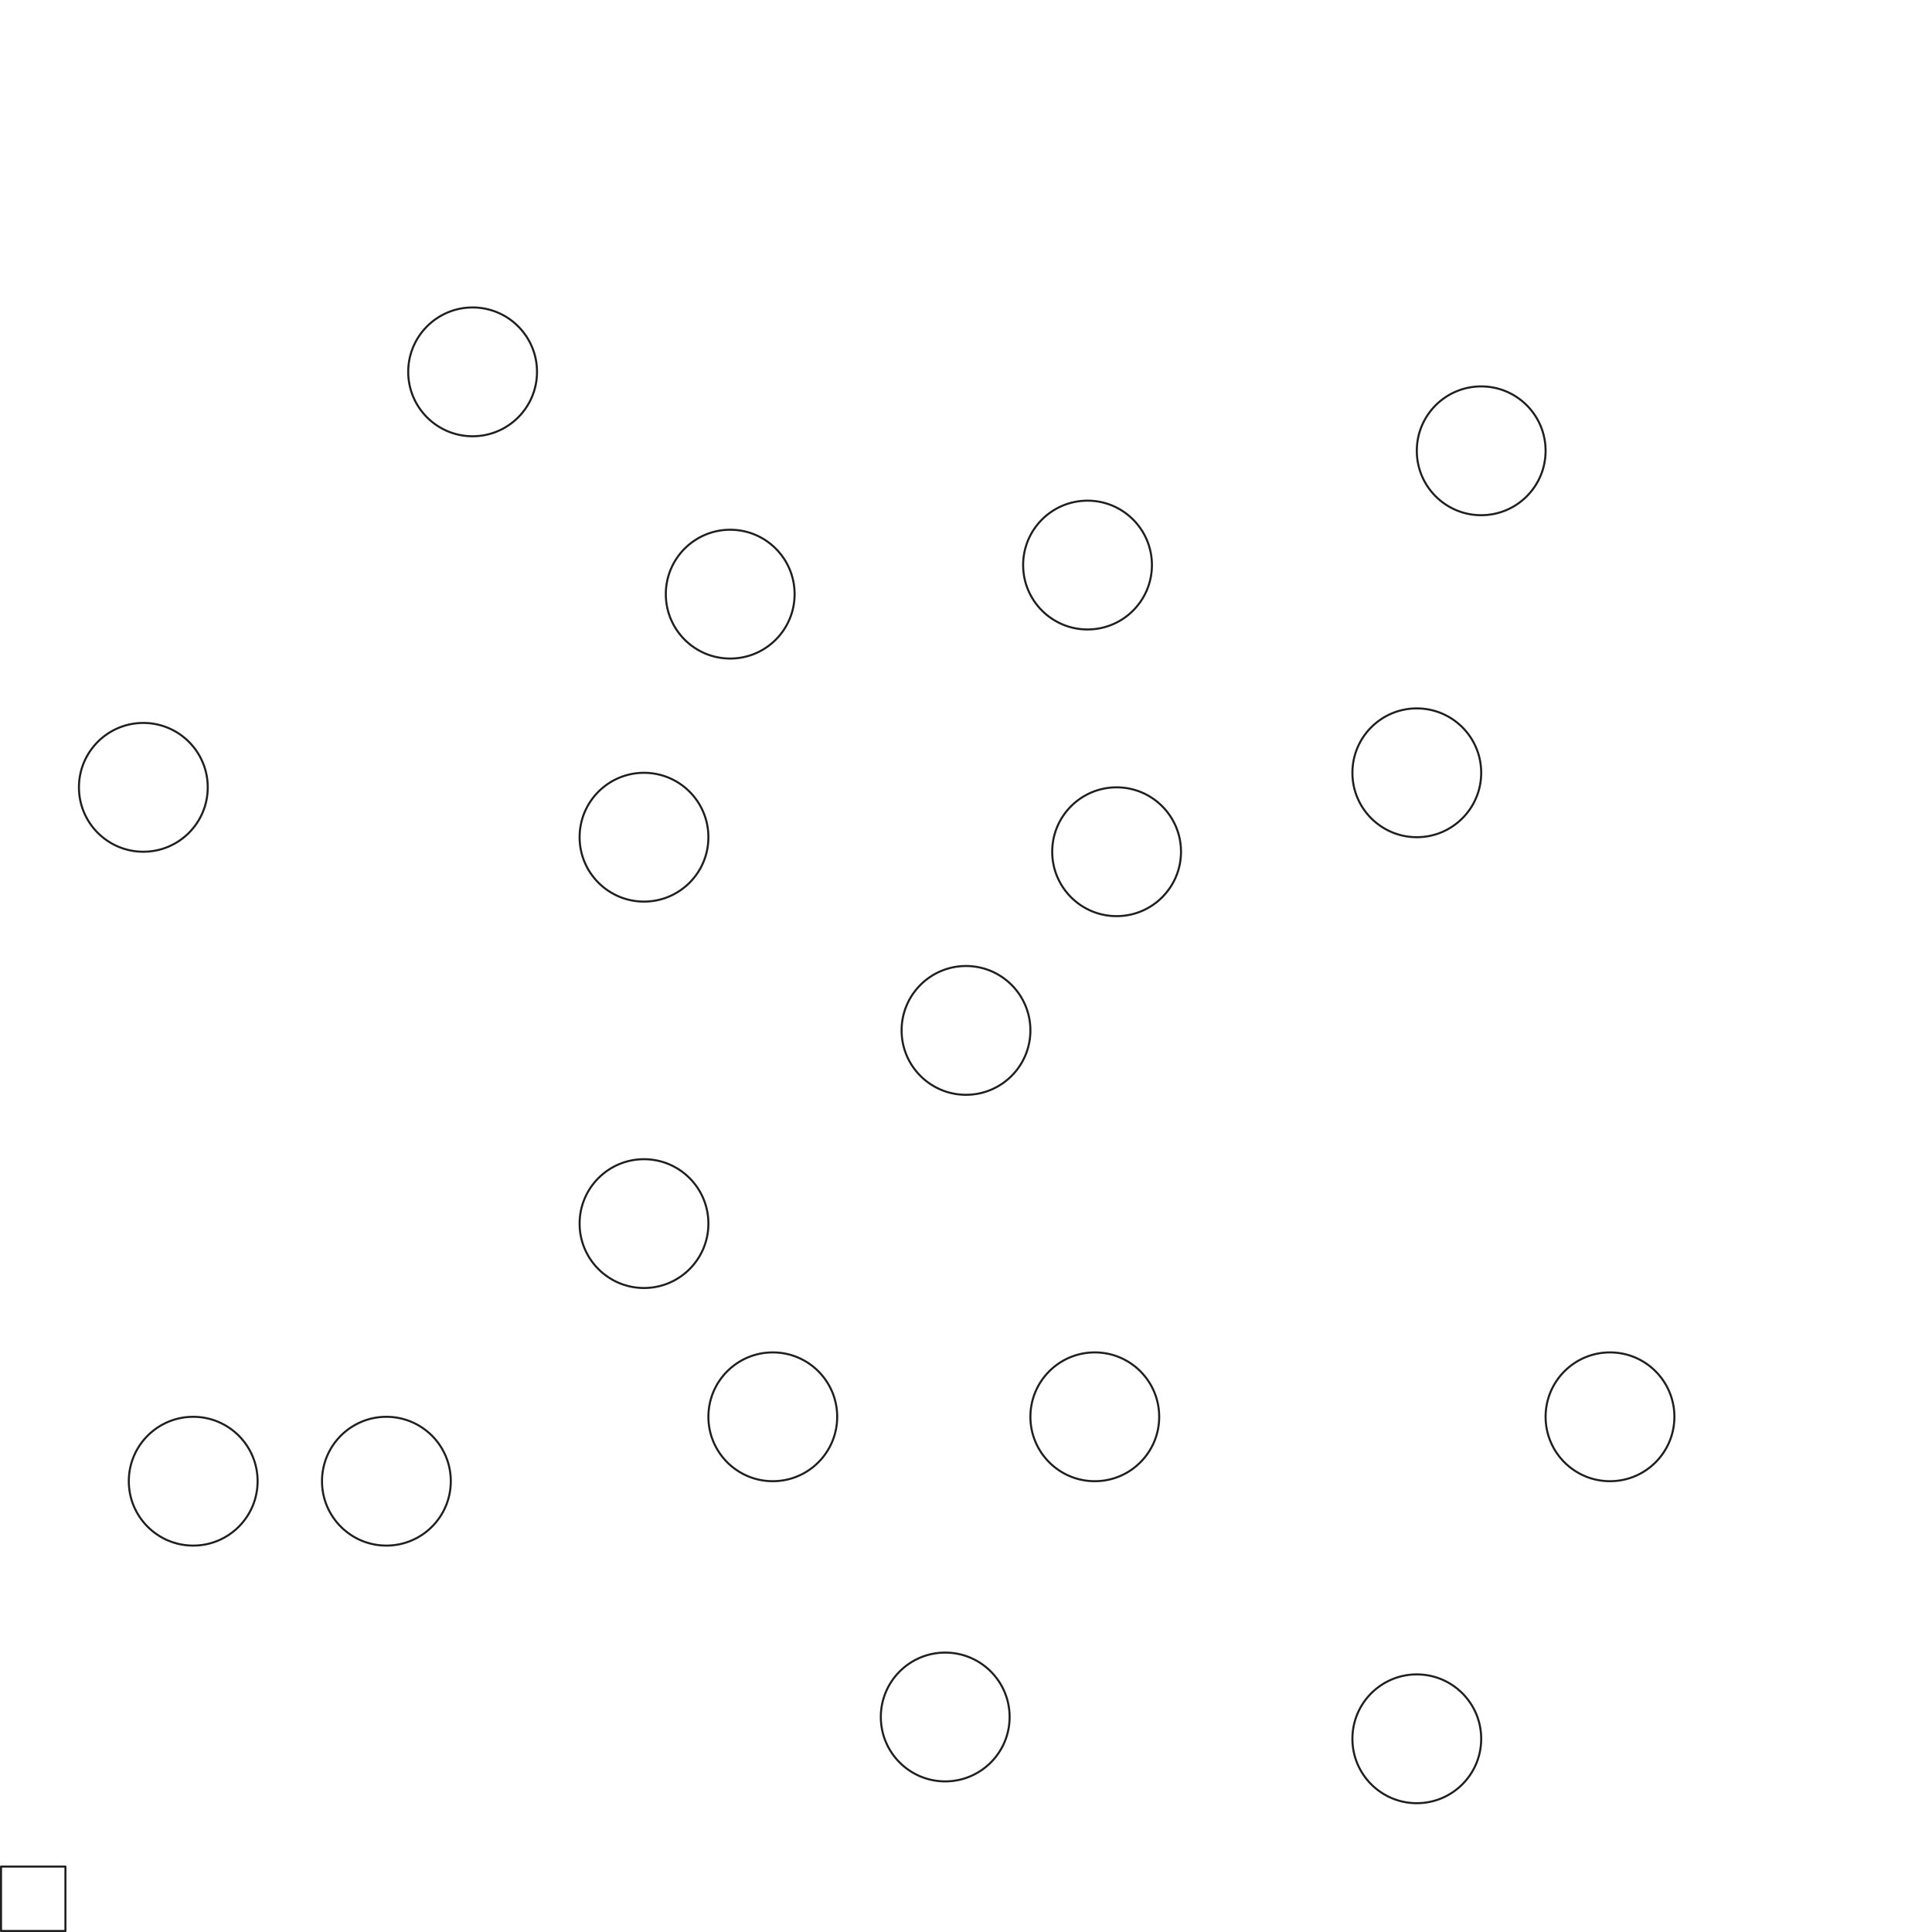
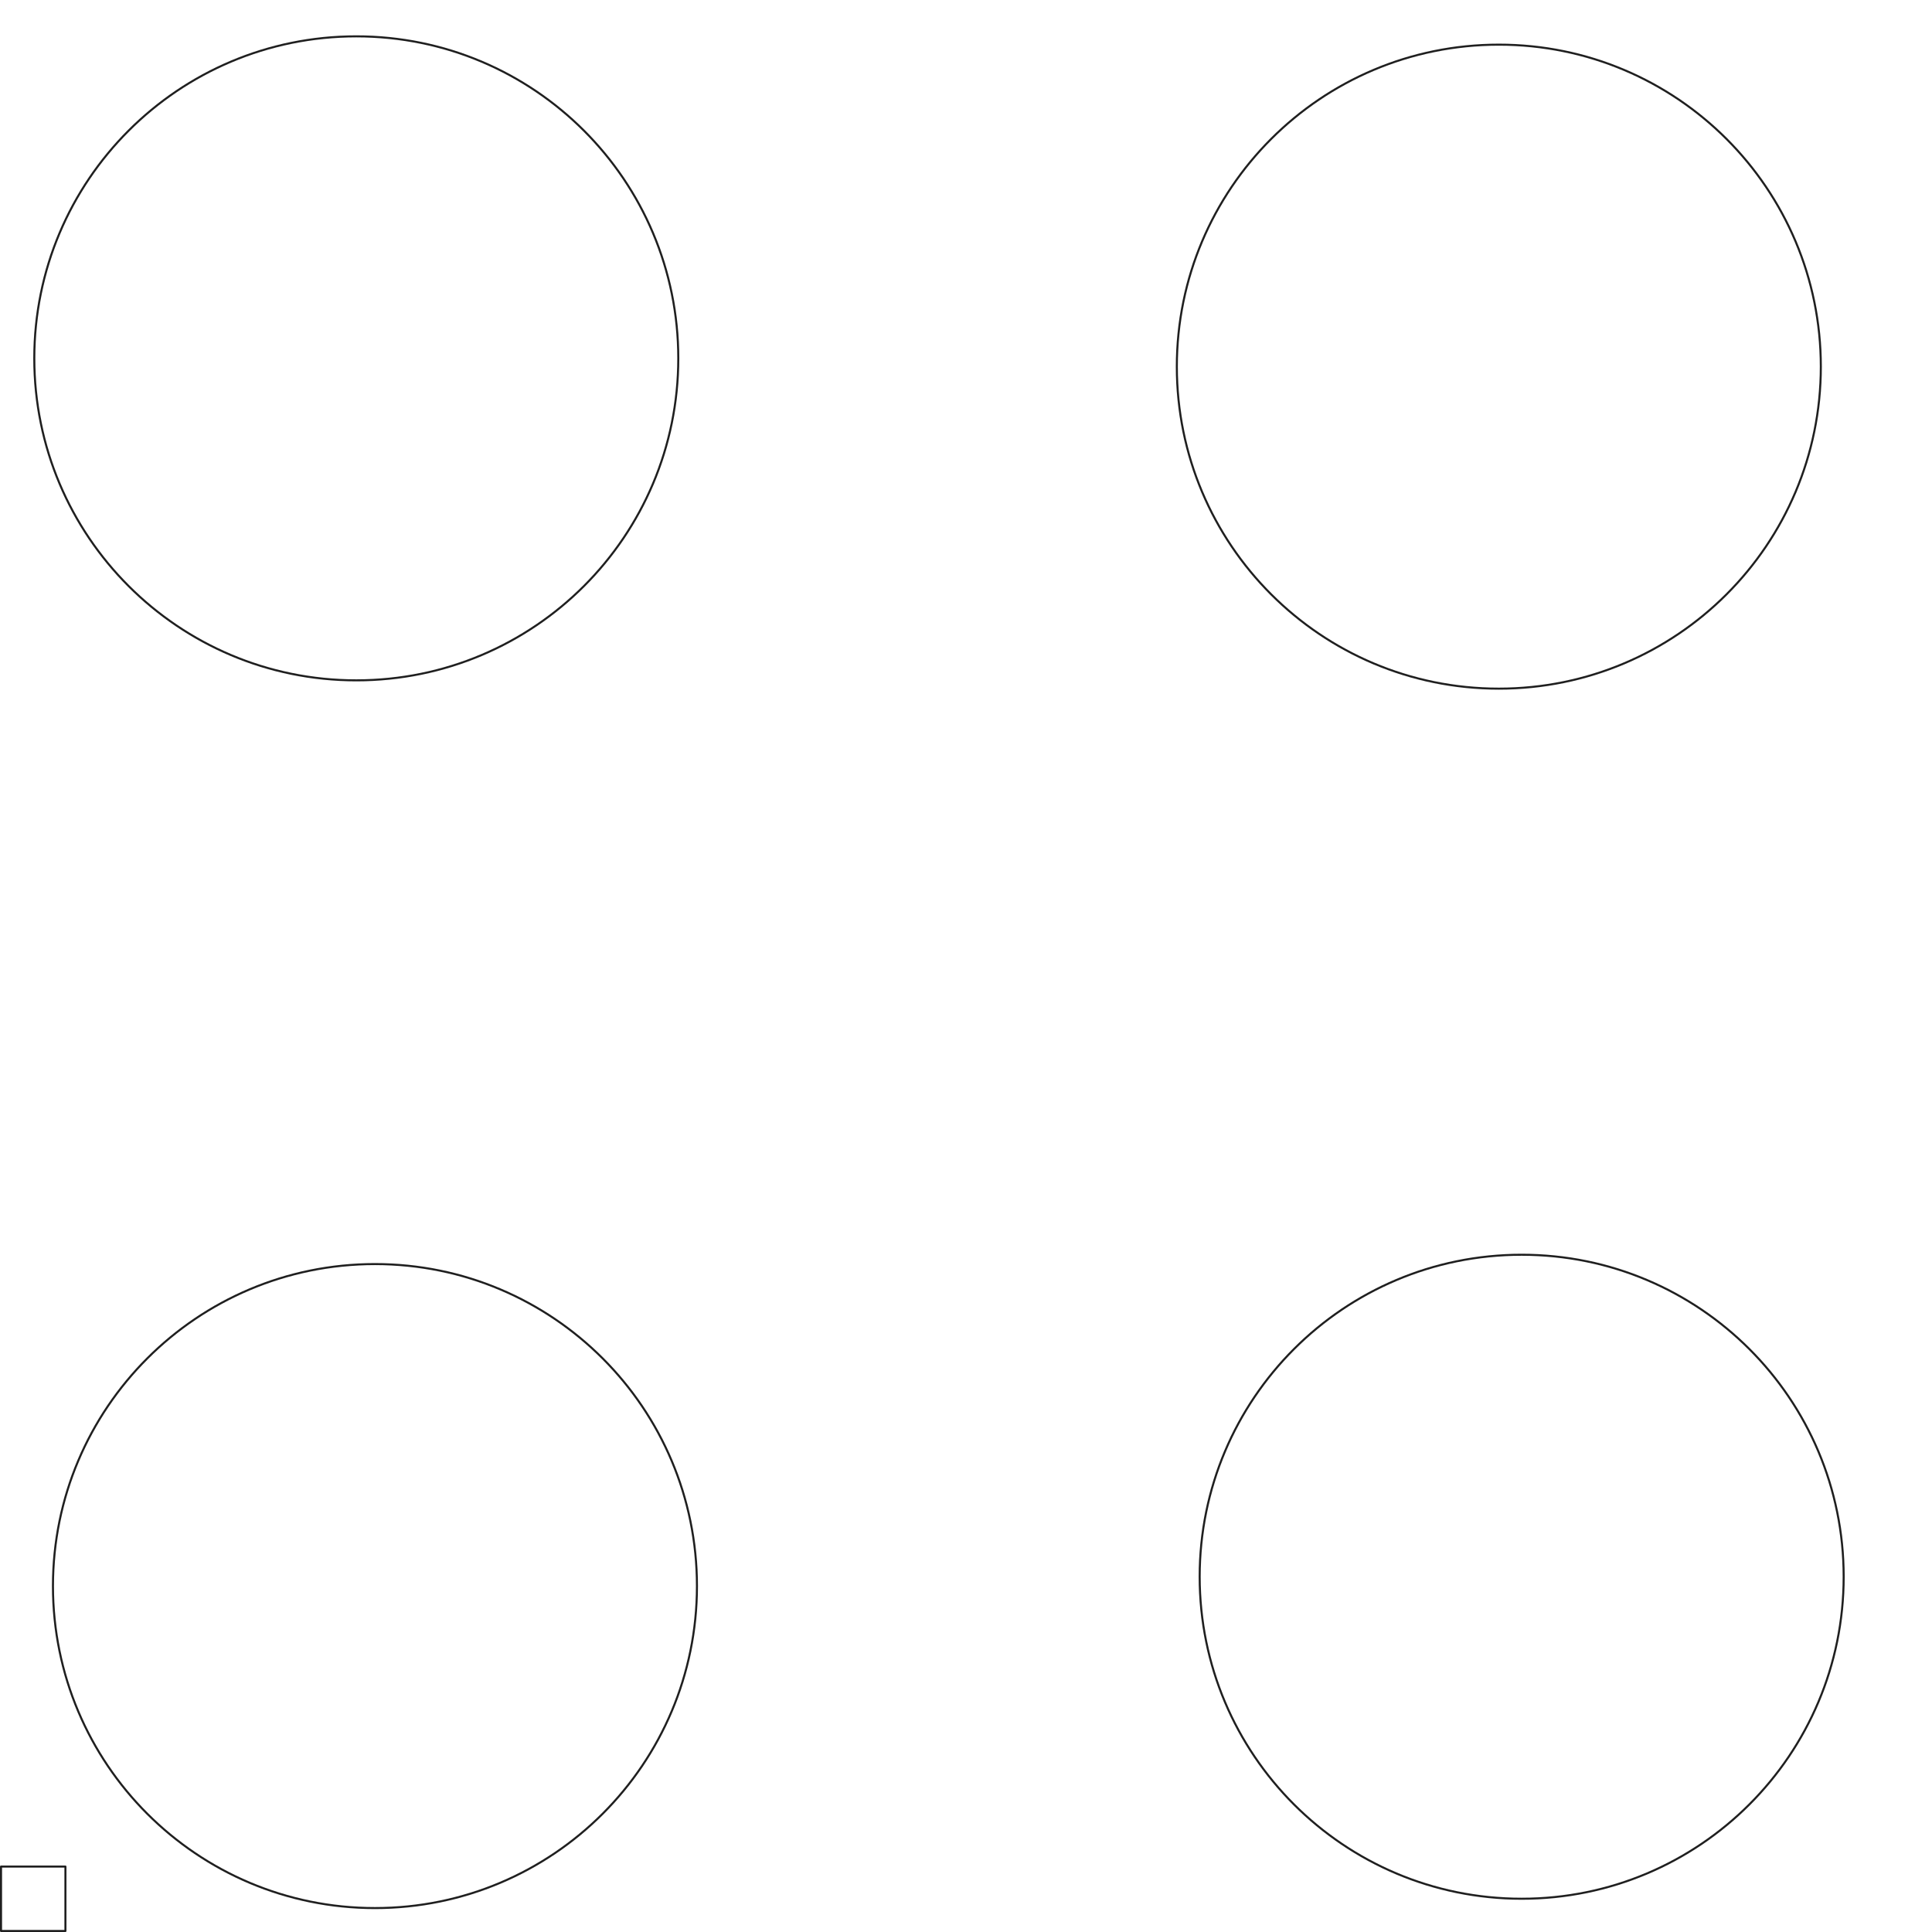
- <svg xmlns="http://www.w3.org/2000/svg" version="1.1" id="svg2" viewBox="0 0 531.496 531.496" height="150mm" width="150mm">
+ <svg xmlns="http://www.w3.org/2000/svg" width="150mm" height="150mm" viewBox="0 0 531.496 531.496" id="svg2" version="1.1">
  <defs id="defs4" />
-   <g style="display:none" transform="translate(0,-520.8661)" id="layer1">
-     <circle r="79.724" cy="724.606" cx="203.74" id="path4141" style="opacity:0.877;fill:none;fill-opacity:1;stroke:#000000;stroke-width:0.563;stroke-linecap:round;stroke-linejoin:round;stroke-miterlimit:4;stroke-dasharray:none;stroke-opacity:1" />
-     <circle r="194.882" cy="822.047" cx="265.748" id="path4143" style="opacity:0.877;fill:none;fill-opacity:1;stroke:#000000;stroke-width:0.563;stroke-linecap:round;stroke-linejoin:round;stroke-miterlimit:4;stroke-dasharray:none;stroke-opacity:1" />
-     <rect y="1034.364" x="0.282" height="17.717" width="17.717" id="rect4561-2" style="display:inline;opacity:0.877;fill:none;fill-opacity:1;stroke:#000000;stroke-width:0.563;stroke-linecap:round;stroke-linejoin:round;stroke-miterlimit:4;stroke-dasharray:none;stroke-opacity:1" />
+   <g id="layer1" transform="translate(0,-520.8661)" style="display:none">
+     <circle style="opacity:0.877;fill:none;fill-opacity:1;stroke:#000000;stroke-width:0.563;stroke-linecap:round;stroke-linejoin:round;stroke-miterlimit:4;stroke-dasharray:none;stroke-opacity:1" id="path4141" cx="203.74" cy="724.606" r="79.724" />
+     <circle style="opacity:0.877;fill:none;fill-opacity:1;stroke:#000000;stroke-width:0.563;stroke-linecap:round;stroke-linejoin:round;stroke-miterlimit:4;stroke-dasharray:none;stroke-opacity:1" id="path4143" cx="265.748" cy="822.047" r="194.882" />
+     <rect style="display:inline;opacity:0.877;fill:none;fill-opacity:1;stroke:#000000;stroke-width:0.563;stroke-linecap:round;stroke-linejoin:round;stroke-miterlimit:4;stroke-dasharray:none;stroke-opacity:1" id="rect4561-2" width="17.717" height="17.717" x="0.282" y="1034.364" />
  </g>
-   <g style="display:none" id="layer2">
-     <circle r="35.433" cy="470.63" cx="63.433" id="path4145" style="opacity:0.877;fill:none;fill-opacity:1;stroke:#000000;stroke-width:0.563;stroke-linecap:round;stroke-linejoin:round;stroke-miterlimit:4;stroke-dasharray:none;stroke-opacity:1" />
-     <circle r="35.433" cy="60.866" cx="61.15" id="path4147" style="opacity:0.877;fill:none;fill-opacity:1;stroke:#000000;stroke-width:0.563;stroke-linecap:round;stroke-linejoin:round;stroke-miterlimit:4;stroke-dasharray:none;stroke-opacity:1" />
-     <circle r="35.433" cy="57.15" cx="441.48" id="path4149" style="opacity:0.877;fill:none;fill-opacity:1;stroke:#000000;stroke-width:0.563;stroke-linecap:round;stroke-linejoin:round;stroke-miterlimit:4;stroke-dasharray:none;stroke-opacity:1" />
-     <circle r="35.433" cy="466.63" cx="461.197" id="path4151" style="opacity:0.877;fill:none;fill-opacity:1;stroke:#000000;stroke-width:0.563;stroke-linecap:round;stroke-linejoin:round;stroke-miterlimit:4;stroke-dasharray:none;stroke-opacity:1" />
-     <rect y="513.498" x="0.282" height="17.717" width="17.717" id="rect4561" style="opacity:0.877;fill:none;fill-opacity:1;stroke:#000000;stroke-width:0.563;stroke-linecap:round;stroke-linejoin:round;stroke-miterlimit:4;stroke-dasharray:none;stroke-opacity:1" />
+   <g id="layer2" style="display:none">
+     <circle style="opacity:0.877;fill:none;fill-opacity:1;stroke:#000000;stroke-width:0.563;stroke-linecap:round;stroke-linejoin:round;stroke-miterlimit:4;stroke-dasharray:none;stroke-opacity:1" id="path4145" cx="63.433" cy="470.63" r="35.433" />
+     <circle style="opacity:0.877;fill:none;fill-opacity:1;stroke:#000000;stroke-width:0.563;stroke-linecap:round;stroke-linejoin:round;stroke-miterlimit:4;stroke-dasharray:none;stroke-opacity:1" id="path4147" cx="61.15" cy="60.866" r="35.433" />
+     <circle style="opacity:0.877;fill:none;fill-opacity:1;stroke:#000000;stroke-width:0.563;stroke-linecap:round;stroke-linejoin:round;stroke-miterlimit:4;stroke-dasharray:none;stroke-opacity:1" id="path4149" cx="441.48" cy="57.15" r="35.433" />
+     <circle style="opacity:0.877;fill:none;fill-opacity:1;stroke:#000000;stroke-width:0.563;stroke-linecap:round;stroke-linejoin:round;stroke-miterlimit:4;stroke-dasharray:none;stroke-opacity:1" id="path4151" cx="461.197" cy="466.63" r="35.433" />
+     <rect style="opacity:0.877;fill:none;fill-opacity:1;stroke:#000000;stroke-width:0.563;stroke-linecap:round;stroke-linejoin:round;stroke-miterlimit:4;stroke-dasharray:none;stroke-opacity:1" id="rect4561" width="17.717" height="17.717" x="0.282" y="513.498" />
  </g>
-   <g style="display:none" id="layer3">
-     <circle r="70.866" cy="354.331" cx="194.882" id="path4154" style="opacity:0.877;fill:none;fill-opacity:1;stroke:#000000;stroke-width:0.563;stroke-linecap:round;stroke-linejoin:round;stroke-miterlimit:4;stroke-dasharray:none;stroke-opacity:1" />
-     <circle r="70.866" cy="244.031" cx="283.465" id="path4156" style="opacity:0.877;fill:none;fill-opacity:1;stroke:#000000;stroke-width:0.563;stroke-linecap:round;stroke-linejoin:round;stroke-miterlimit:4;stroke-dasharray:none;stroke-opacity:1" />
-     <circle r="70.866" cy="376.047" cx="334.331" id="path4158" style="opacity:0.877;fill:none;fill-opacity:1;stroke:#000000;stroke-width:0.563;stroke-linecap:round;stroke-linejoin:round;stroke-miterlimit:4;stroke-dasharray:none;stroke-opacity:1" />
-     <rect y="513.498" x="0.282" height="17.717" width="17.717" id="rect4561-1" style="display:inline;opacity:0.877;fill:none;fill-opacity:1;stroke:#000000;stroke-width:0.563;stroke-linecap:round;stroke-linejoin:round;stroke-miterlimit:4;stroke-dasharray:none;stroke-opacity:1" />
+   <g id="layer3" style="display:none">
+     <circle style="opacity:0.877;fill:none;fill-opacity:1;stroke:#000000;stroke-width:0.563;stroke-linecap:round;stroke-linejoin:round;stroke-miterlimit:4;stroke-dasharray:none;stroke-opacity:1" id="path4154" cx="194.882" cy="354.331" r="70.866" />
+     <circle style="opacity:0.877;fill:none;fill-opacity:1;stroke:#000000;stroke-width:0.563;stroke-linecap:round;stroke-linejoin:round;stroke-miterlimit:4;stroke-dasharray:none;stroke-opacity:1" id="path4156" cx="283.465" cy="244.031" r="70.866" />
+     <circle style="opacity:0.877;fill:none;fill-opacity:1;stroke:#000000;stroke-width:0.563;stroke-linecap:round;stroke-linejoin:round;stroke-miterlimit:4;stroke-dasharray:none;stroke-opacity:1" id="path4158" cx="334.331" cy="376.047" r="70.866" />
+     <rect style="display:inline;opacity:0.877;fill:none;fill-opacity:1;stroke:#000000;stroke-width:0.563;stroke-linecap:round;stroke-linejoin:round;stroke-miterlimit:4;stroke-dasharray:none;stroke-opacity:1" id="rect4561-1" width="17.717" height="17.717" x="0.282" y="513.498" />
  </g>
-   <g style="display:none" id="layer4">
-     <circle r="17.717" cy="53.15" cx="212.598" id="path4164" style="opacity:0.877;fill:none;fill-opacity:1;stroke:#000000;stroke-width:0.563;stroke-linecap:round;stroke-linejoin:round;stroke-miterlimit:4;stroke-dasharray:none;stroke-opacity:1" />
-     <circle r="17.717" cy="153.732" cx="53.15" id="path4166" style="opacity:0.877;fill:none;fill-opacity:1;stroke:#000000;stroke-width:0.563;stroke-linecap:round;stroke-linejoin:round;stroke-miterlimit:4;stroke-dasharray:none;stroke-opacity:1" />
-     <circle r="17.717" cy="299.465" cx="53.717" id="path4168" style="opacity:0.877;fill:none;fill-opacity:1;stroke:#000000;stroke-width:0.563;stroke-linecap:round;stroke-linejoin:round;stroke-miterlimit:4;stroke-dasharray:none;stroke-opacity:1" />
-     <circle r="17.717" cy="53.15" cx="318.898" id="path4170" style="opacity:0.877;fill:none;fill-opacity:1;stroke:#000000;stroke-width:0.563;stroke-linecap:round;stroke-linejoin:round;stroke-miterlimit:4;stroke-dasharray:none;stroke-opacity:1" />
-     <circle r="17.717" cy="153.449" cx="458.63" id="path4172" style="opacity:0.877;fill:none;fill-opacity:1;stroke:#000000;stroke-width:0.563;stroke-linecap:round;stroke-linejoin:round;stroke-miterlimit:4;stroke-dasharray:none;stroke-opacity:1" />
-     <circle r="17.717" cy="301.181" cx="478.346" id="path4174" style="opacity:0.877;fill:none;fill-opacity:1;stroke:#000000;stroke-width:0.563;stroke-linecap:round;stroke-linejoin:round;stroke-miterlimit:4;stroke-dasharray:none;stroke-opacity:1" />
-     <circle r="17.717" cy="460.63" cx="460.63" id="path4176" style="opacity:0.877;fill:none;fill-opacity:1;stroke:#000000;stroke-width:0.563;stroke-linecap:round;stroke-linejoin:round;stroke-miterlimit:4;stroke-dasharray:none;stroke-opacity:1" />
-     <circle r="17.717" cy="464.63" cx="67.15" id="path4178" style="opacity:0.877;fill:none;fill-opacity:1;stroke:#000000;stroke-width:0.563;stroke-linecap:round;stroke-linejoin:round;stroke-miterlimit:4;stroke-dasharray:none;stroke-opacity:1" />
-     <rect y="513.498" x="0.282" height="17.717" width="17.717" id="rect4561-7" style="display:inline;opacity:0.877;fill:none;fill-opacity:1;stroke:#000000;stroke-width:0.563;stroke-linecap:round;stroke-linejoin:round;stroke-miterlimit:4;stroke-dasharray:none;stroke-opacity:1" />
+   <g id="layer4" style="display:none">
+     <circle style="opacity:0.877;fill:none;fill-opacity:1;stroke:#000000;stroke-width:0.563;stroke-linecap:round;stroke-linejoin:round;stroke-miterlimit:4;stroke-dasharray:none;stroke-opacity:1" id="path4164" cx="212.598" cy="53.15" r="17.717" />
+     <circle style="opacity:0.877;fill:none;fill-opacity:1;stroke:#000000;stroke-width:0.563;stroke-linecap:round;stroke-linejoin:round;stroke-miterlimit:4;stroke-dasharray:none;stroke-opacity:1" id="path4166" cx="53.15" cy="153.732" r="17.717" />
+     <circle style="opacity:0.877;fill:none;fill-opacity:1;stroke:#000000;stroke-width:0.563;stroke-linecap:round;stroke-linejoin:round;stroke-miterlimit:4;stroke-dasharray:none;stroke-opacity:1" id="path4168" cx="53.717" cy="299.465" r="17.717" />
+     <circle style="opacity:0.877;fill:none;fill-opacity:1;stroke:#000000;stroke-width:0.563;stroke-linecap:round;stroke-linejoin:round;stroke-miterlimit:4;stroke-dasharray:none;stroke-opacity:1" id="path4170" cx="318.898" cy="53.15" r="17.717" />
+     <circle style="opacity:0.877;fill:none;fill-opacity:1;stroke:#000000;stroke-width:0.563;stroke-linecap:round;stroke-linejoin:round;stroke-miterlimit:4;stroke-dasharray:none;stroke-opacity:1" id="path4172" cx="458.63" cy="153.449" r="17.717" />
+     <circle style="opacity:0.877;fill:none;fill-opacity:1;stroke:#000000;stroke-width:0.563;stroke-linecap:round;stroke-linejoin:round;stroke-miterlimit:4;stroke-dasharray:none;stroke-opacity:1" id="path4174" cx="478.346" cy="301.181" r="17.717" />
+     <circle style="opacity:0.877;fill:none;fill-opacity:1;stroke:#000000;stroke-width:0.563;stroke-linecap:round;stroke-linejoin:round;stroke-miterlimit:4;stroke-dasharray:none;stroke-opacity:1" id="path4176" cx="460.63" cy="460.63" r="17.717" />
+     <circle style="opacity:0.877;fill:none;fill-opacity:1;stroke:#000000;stroke-width:0.563;stroke-linecap:round;stroke-linejoin:round;stroke-miterlimit:4;stroke-dasharray:none;stroke-opacity:1" id="path4178" cx="67.15" cy="464.63" r="17.717" />
+     <rect style="display:inline;opacity:0.877;fill:none;fill-opacity:1;stroke:#000000;stroke-width:0.563;stroke-linecap:round;stroke-linejoin:round;stroke-miterlimit:4;stroke-dasharray:none;stroke-opacity:1" id="rect4561-7" width="17.717" height="17.717" x="0.282" y="513.498" />
  </g>
-   <g style="display:none" id="layer5">
-     <circle r="88.583" cy="98.583" cx="98.016" id="path4181" style="opacity:0.877;fill:none;fill-opacity:1;stroke:#000000;stroke-width:0.563;stroke-linecap:round;stroke-linejoin:round;stroke-miterlimit:4;stroke-dasharray:none;stroke-opacity:1" />
-     <circle r="88.583" cy="100.866" cx="412.331" id="path4183" style="opacity:0.877;fill:none;fill-opacity:1;stroke:#000000;stroke-width:0.563;stroke-linecap:round;stroke-linejoin:round;stroke-miterlimit:4;stroke-dasharray:none;stroke-opacity:1" />
-     <circle r="88.583" cy="436.331" cx="103.15" id="path4185" style="opacity:0.877;fill:none;fill-opacity:1;stroke:#000000;stroke-width:0.563;stroke-linecap:round;stroke-linejoin:round;stroke-miterlimit:4;stroke-dasharray:none;stroke-opacity:1" />
-     <circle r="88.583" cy="433.764" cx="418.614" id="path4187" style="opacity:0.877;fill:none;fill-opacity:1;stroke:#000000;stroke-width:0.563;stroke-linecap:round;stroke-linejoin:round;stroke-miterlimit:4;stroke-dasharray:none;stroke-opacity:1" />
-     <rect y="513.498" x="0.282" height="17.717" width="17.717" id="rect4561-5" style="display:inline;opacity:0.877;fill:none;fill-opacity:1;stroke:#000000;stroke-width:0.563;stroke-linecap:round;stroke-linejoin:round;stroke-miterlimit:4;stroke-dasharray:none;stroke-opacity:1" />
+   <g id="layer5" style="display:inline">
+     <circle style="opacity:0.877;fill:none;fill-opacity:1;stroke:#000000;stroke-width:0.563;stroke-linecap:round;stroke-linejoin:round;stroke-miterlimit:4;stroke-dasharray:none;stroke-opacity:1" id="path4181" cx="98.016" cy="98.583" r="88.583" />
+     <circle style="opacity:0.877;fill:none;fill-opacity:1;stroke:#000000;stroke-width:0.563;stroke-linecap:round;stroke-linejoin:round;stroke-miterlimit:4;stroke-dasharray:none;stroke-opacity:1" id="path4183" cx="412.331" cy="100.866" r="88.583" />
+     <circle style="opacity:0.877;fill:none;fill-opacity:1;stroke:#000000;stroke-width:0.563;stroke-linecap:round;stroke-linejoin:round;stroke-miterlimit:4;stroke-dasharray:none;stroke-opacity:1" id="path4185" cx="103.15" cy="436.331" r="88.583" />
+     <circle style="opacity:0.877;fill:none;fill-opacity:1;stroke:#000000;stroke-width:0.563;stroke-linecap:round;stroke-linejoin:round;stroke-miterlimit:4;stroke-dasharray:none;stroke-opacity:1" id="path4187" cx="418.614" cy="433.764" r="88.583" />
+     <rect style="display:inline;opacity:0.877;fill:none;fill-opacity:1;stroke:#000000;stroke-width:0.563;stroke-linecap:round;stroke-linejoin:round;stroke-miterlimit:4;stroke-dasharray:none;stroke-opacity:1" id="rect4561-5" width="17.717" height="17.717" x="0.282" y="513.498" />
  </g>
-   <g style="display:none" id="layer6">
-     <circle r="8.858" cy="256.89" cx="398.622" id="path4190" style="opacity:0.877;fill:none;fill-opacity:1;stroke:#000000;stroke-width:0.563;stroke-linecap:round;stroke-linejoin:round;stroke-miterlimit:4;stroke-dasharray:none;stroke-opacity:1" />
-     <circle r="8.858" cy="310.039" cx="416.339" id="path4192" style="opacity:0.877;fill:none;fill-opacity:1;stroke:#000000;stroke-width:0.563;stroke-linecap:round;stroke-linejoin:round;stroke-miterlimit:4;stroke-dasharray:none;stroke-opacity:1" />
-     <circle r="8.858" cy="150.591" cx="292.323" id="path4194" style="opacity:0.877;fill:none;fill-opacity:1;stroke:#000000;stroke-width:0.563;stroke-linecap:round;stroke-linejoin:round;stroke-miterlimit:4;stroke-dasharray:none;stroke-opacity:1" />
-     <circle r="8.858" cy="203.74" cx="150.591" id="path4194-4" style="opacity:0.877;fill:none;fill-opacity:1;stroke:#000000;stroke-width:0.563;stroke-linecap:round;stroke-linejoin:round;stroke-miterlimit:4;stroke-dasharray:none;stroke-opacity:1" />
-     <circle r="8.858" cy="345.472" cx="203.74" id="path4194-8" style="opacity:0.877;fill:none;fill-opacity:1;stroke:#000000;stroke-width:0.563;stroke-linecap:round;stroke-linejoin:round;stroke-miterlimit:4;stroke-dasharray:none;stroke-opacity:1" />
-     <circle r="8.858" cy="221.457" cx="44.291" id="path4194-5" style="opacity:0.877;fill:none;fill-opacity:1;stroke:#000000;stroke-width:0.563;stroke-linecap:round;stroke-linejoin:round;stroke-miterlimit:4;stroke-dasharray:none;stroke-opacity:1" />
-     <circle r="8.858" cy="239.173" cx="310.039" id="path4194-50" style="opacity:0.877;fill:none;fill-opacity:1;stroke:#000000;stroke-width:0.563;stroke-linecap:round;stroke-linejoin:round;stroke-miterlimit:4;stroke-dasharray:none;stroke-opacity:1" />
-     <circle r="8.858" cy="345.472" cx="310.039" id="path4194-1" style="opacity:0.877;fill:none;fill-opacity:1;stroke:#000000;stroke-width:0.563;stroke-linecap:round;stroke-linejoin:round;stroke-miterlimit:4;stroke-dasharray:none;stroke-opacity:1" />
-     <circle r="8.858" cy="451.772" cx="239.173" id="path4194-44" style="opacity:0.877;fill:none;fill-opacity:1;stroke:#000000;stroke-width:0.563;stroke-linecap:round;stroke-linejoin:round;stroke-miterlimit:4;stroke-dasharray:none;stroke-opacity:1" />
-     <circle r="8.858" cy="79.724" cx="256.89" id="path4194-449" style="opacity:0.877;fill:none;fill-opacity:1;stroke:#000000;stroke-width:0.563;stroke-linecap:round;stroke-linejoin:round;stroke-miterlimit:4;stroke-dasharray:none;stroke-opacity:1" />
-     <circle r="8.858" cy="203.74" cx="487.205" id="path4194-3" style="opacity:0.877;fill:none;fill-opacity:1;stroke:#000000;stroke-width:0.563;stroke-linecap:round;stroke-linejoin:round;stroke-miterlimit:4;stroke-dasharray:none;stroke-opacity:1" />
-     <circle r="8.858" cy="44.291" cx="434.055" id="path4194-0" style="opacity:0.877;fill:none;fill-opacity:1;stroke:#000000;stroke-width:0.563;stroke-linecap:round;stroke-linejoin:round;stroke-miterlimit:4;stroke-dasharray:none;stroke-opacity:1" />
-     <circle r="8.858" cy="79.724" cx="62.008" id="path4194-47" style="opacity:0.877;fill:none;fill-opacity:1;stroke:#000000;stroke-width:0.563;stroke-linecap:round;stroke-linejoin:round;stroke-miterlimit:4;stroke-dasharray:none;stroke-opacity:1" />
-     <circle r="8.858" cy="97.441" cx="132.874" id="path4194-16" style="opacity:0.877;fill:none;fill-opacity:1;stroke:#000000;stroke-width:0.563;stroke-linecap:round;stroke-linejoin:round;stroke-miterlimit:4;stroke-dasharray:none;stroke-opacity:1" />
-     <circle r="8.858" cy="97.441" cx="380.905" id="path4194-472" style="opacity:0.877;fill:none;fill-opacity:1;stroke:#000000;stroke-width:0.563;stroke-linecap:round;stroke-linejoin:round;stroke-miterlimit:4;stroke-dasharray:none;stroke-opacity:1" />
-     <circle r="8.858" cy="274.606" cx="115.157" id="path4194-2" style="opacity:0.877;fill:none;fill-opacity:1;stroke:#000000;stroke-width:0.563;stroke-linecap:round;stroke-linejoin:round;stroke-miterlimit:4;stroke-dasharray:none;stroke-opacity:1" />
-     <circle r="8.858" cy="469.488" cx="292.323" id="path4194-24" style="opacity:0.877;fill:none;fill-opacity:1;stroke:#000000;stroke-width:0.563;stroke-linecap:round;stroke-linejoin:round;stroke-miterlimit:4;stroke-dasharray:none;stroke-opacity:1" />
-     <circle r="8.858" cy="168.307" cx="203.74" id="path4194-37" style="opacity:0.877;fill:none;fill-opacity:1;stroke:#000000;stroke-width:0.563;stroke-linecap:round;stroke-linejoin:round;stroke-miterlimit:4;stroke-dasharray:none;stroke-opacity:1" />
-     <circle r="8.858" cy="221.457" cx="239.173" id="path4194-06" style="opacity:0.877;fill:none;fill-opacity:1;stroke:#000000;stroke-width:0.563;stroke-linecap:round;stroke-linejoin:round;stroke-miterlimit:4;stroke-dasharray:none;stroke-opacity:1" />
-     <circle r="8.858" cy="398.622" cx="363.189" id="path4194-6" style="opacity:0.877;fill:none;fill-opacity:1;stroke:#000000;stroke-width:0.563;stroke-linecap:round;stroke-linejoin:round;stroke-miterlimit:4;stroke-dasharray:none;stroke-opacity:1" />
-     <rect y="513.498" x="0.282" height="17.717" width="17.717" id="rect4561-8" style="display:inline;opacity:0.877;fill:none;fill-opacity:1;stroke:#000000;stroke-width:0.563;stroke-linecap:round;stroke-linejoin:round;stroke-miterlimit:4;stroke-dasharray:none;stroke-opacity:1" />
+   <g id="layer6" style="display:none">
+     <circle style="opacity:0.877;fill:none;fill-opacity:1;stroke:#000000;stroke-width:0.563;stroke-linecap:round;stroke-linejoin:round;stroke-miterlimit:4;stroke-dasharray:none;stroke-opacity:1" id="path4190" cx="398.622" cy="256.89" r="8.858" />
+     <circle style="opacity:0.877;fill:none;fill-opacity:1;stroke:#000000;stroke-width:0.563;stroke-linecap:round;stroke-linejoin:round;stroke-miterlimit:4;stroke-dasharray:none;stroke-opacity:1" id="path4192" cx="416.339" cy="310.039" r="8.858" />
+     <circle style="opacity:0.877;fill:none;fill-opacity:1;stroke:#000000;stroke-width:0.563;stroke-linecap:round;stroke-linejoin:round;stroke-miterlimit:4;stroke-dasharray:none;stroke-opacity:1" id="path4194" cx="292.323" cy="150.591" r="8.858" />
+     <circle style="opacity:0.877;fill:none;fill-opacity:1;stroke:#000000;stroke-width:0.563;stroke-linecap:round;stroke-linejoin:round;stroke-miterlimit:4;stroke-dasharray:none;stroke-opacity:1" id="path4194-4" cx="150.591" cy="203.74" r="8.858" />
+     <circle style="opacity:0.877;fill:none;fill-opacity:1;stroke:#000000;stroke-width:0.563;stroke-linecap:round;stroke-linejoin:round;stroke-miterlimit:4;stroke-dasharray:none;stroke-opacity:1" id="path4194-8" cx="203.74" cy="345.472" r="8.858" />
+     <circle style="opacity:0.877;fill:none;fill-opacity:1;stroke:#000000;stroke-width:0.563;stroke-linecap:round;stroke-linejoin:round;stroke-miterlimit:4;stroke-dasharray:none;stroke-opacity:1" id="path4194-5" cx="44.291" cy="221.457" r="8.858" />
+     <circle style="opacity:0.877;fill:none;fill-opacity:1;stroke:#000000;stroke-width:0.563;stroke-linecap:round;stroke-linejoin:round;stroke-miterlimit:4;stroke-dasharray:none;stroke-opacity:1" id="path4194-50" cx="310.039" cy="239.173" r="8.858" />
+     <circle style="opacity:0.877;fill:none;fill-opacity:1;stroke:#000000;stroke-width:0.563;stroke-linecap:round;stroke-linejoin:round;stroke-miterlimit:4;stroke-dasharray:none;stroke-opacity:1" id="path4194-1" cx="310.039" cy="345.472" r="8.858" />
+     <circle style="opacity:0.877;fill:none;fill-opacity:1;stroke:#000000;stroke-width:0.563;stroke-linecap:round;stroke-linejoin:round;stroke-miterlimit:4;stroke-dasharray:none;stroke-opacity:1" id="path4194-44" cx="239.173" cy="451.772" r="8.858" />
+     <circle style="opacity:0.877;fill:none;fill-opacity:1;stroke:#000000;stroke-width:0.563;stroke-linecap:round;stroke-linejoin:round;stroke-miterlimit:4;stroke-dasharray:none;stroke-opacity:1" id="path4194-449" cx="256.89" cy="79.724" r="8.858" />
+     <circle style="opacity:0.877;fill:none;fill-opacity:1;stroke:#000000;stroke-width:0.563;stroke-linecap:round;stroke-linejoin:round;stroke-miterlimit:4;stroke-dasharray:none;stroke-opacity:1" id="path4194-3" cx="487.205" cy="203.74" r="8.858" />
+     <circle style="opacity:0.877;fill:none;fill-opacity:1;stroke:#000000;stroke-width:0.563;stroke-linecap:round;stroke-linejoin:round;stroke-miterlimit:4;stroke-dasharray:none;stroke-opacity:1" id="path4194-0" cx="434.055" cy="44.291" r="8.858" />
+     <circle style="opacity:0.877;fill:none;fill-opacity:1;stroke:#000000;stroke-width:0.563;stroke-linecap:round;stroke-linejoin:round;stroke-miterlimit:4;stroke-dasharray:none;stroke-opacity:1" id="path4194-47" cx="62.008" cy="79.724" r="8.858" />
+     <circle style="opacity:0.877;fill:none;fill-opacity:1;stroke:#000000;stroke-width:0.563;stroke-linecap:round;stroke-linejoin:round;stroke-miterlimit:4;stroke-dasharray:none;stroke-opacity:1" id="path4194-16" cx="132.874" cy="97.441" r="8.858" />
+     <circle style="opacity:0.877;fill:none;fill-opacity:1;stroke:#000000;stroke-width:0.563;stroke-linecap:round;stroke-linejoin:round;stroke-miterlimit:4;stroke-dasharray:none;stroke-opacity:1" id="path4194-472" cx="380.905" cy="97.441" r="8.858" />
+     <circle style="opacity:0.877;fill:none;fill-opacity:1;stroke:#000000;stroke-width:0.563;stroke-linecap:round;stroke-linejoin:round;stroke-miterlimit:4;stroke-dasharray:none;stroke-opacity:1" id="path4194-2" cx="115.157" cy="274.606" r="8.858" />
+     <circle style="opacity:0.877;fill:none;fill-opacity:1;stroke:#000000;stroke-width:0.563;stroke-linecap:round;stroke-linejoin:round;stroke-miterlimit:4;stroke-dasharray:none;stroke-opacity:1" id="path4194-24" cx="292.323" cy="469.488" r="8.858" />
+     <circle style="opacity:0.877;fill:none;fill-opacity:1;stroke:#000000;stroke-width:0.563;stroke-linecap:round;stroke-linejoin:round;stroke-miterlimit:4;stroke-dasharray:none;stroke-opacity:1" id="path4194-37" cx="203.74" cy="168.307" r="8.858" />
+     <circle style="opacity:0.877;fill:none;fill-opacity:1;stroke:#000000;stroke-width:0.563;stroke-linecap:round;stroke-linejoin:round;stroke-miterlimit:4;stroke-dasharray:none;stroke-opacity:1" id="path4194-06" cx="239.173" cy="221.457" r="8.858" />
+     <circle style="opacity:0.877;fill:none;fill-opacity:1;stroke:#000000;stroke-width:0.563;stroke-linecap:round;stroke-linejoin:round;stroke-miterlimit:4;stroke-dasharray:none;stroke-opacity:1" id="path4194-6" cx="363.189" cy="398.622" r="8.858" />
+     <rect style="display:inline;opacity:0.877;fill:none;fill-opacity:1;stroke:#000000;stroke-width:0.563;stroke-linecap:round;stroke-linejoin:round;stroke-miterlimit:4;stroke-dasharray:none;stroke-opacity:1" id="rect4561-8" width="17.717" height="17.717" x="0.282" y="513.498" />
  </g>
-   <g style="display:inline" id="layer7">
-     <circle r="17.717" cy="212.598" cx="389.764" id="path4308" style="opacity:0.877;fill:none;fill-opacity:1;stroke:#000000;stroke-width:0.563;stroke-linecap:round;stroke-linejoin:round;stroke-miterlimit:4;stroke-dasharray:none;stroke-opacity:1" />
-     <circle r="17.717" cy="102.299" cx="130.016" id="path4308-1" style="opacity:0.877;fill:none;fill-opacity:1;stroke:#000000;stroke-width:0.563;stroke-linecap:round;stroke-linejoin:round;stroke-miterlimit:4;stroke-dasharray:none;stroke-opacity:1" />
-     <circle r="17.717" cy="216.598" cx="39.433" id="path4308-8" style="opacity:0.877;fill:none;fill-opacity:1;stroke:#000000;stroke-width:0.563;stroke-linecap:round;stroke-linejoin:round;stroke-miterlimit:4;stroke-dasharray:none;stroke-opacity:1" />
-     <circle r="17.717" cy="389.764" cx="212.598" id="path4308-5" style="opacity:0.877;fill:none;fill-opacity:1;stroke:#000000;stroke-width:0.563;stroke-linecap:round;stroke-linejoin:round;stroke-miterlimit:4;stroke-dasharray:none;stroke-opacity:1" />
-     <circle r="17.717" cy="283.465" cx="265.748" id="path4308-88" style="opacity:0.877;fill:none;fill-opacity:1;stroke:#000000;stroke-width:0.563;stroke-linecap:round;stroke-linejoin:round;stroke-miterlimit:4;stroke-dasharray:none;stroke-opacity:1" />
-     <circle r="17.717" cy="230.315" cx="177.165" id="path4308-2" style="opacity:0.877;fill:none;fill-opacity:1;stroke:#000000;stroke-width:0.563;stroke-linecap:round;stroke-linejoin:round;stroke-miterlimit:4;stroke-dasharray:none;stroke-opacity:1" />
-     <circle r="17.717" cy="155.449" cx="299.181" id="path4308-3" style="opacity:0.877;fill:none;fill-opacity:1;stroke:#000000;stroke-width:0.563;stroke-linecap:round;stroke-linejoin:round;stroke-miterlimit:4;stroke-dasharray:none;stroke-opacity:1" />
-     <circle r="17.717" cy="472.346" cx="260.031" id="path4308-84" style="opacity:0.877;fill:none;fill-opacity:1;stroke:#000000;stroke-width:0.563;stroke-linecap:round;stroke-linejoin:round;stroke-miterlimit:4;stroke-dasharray:none;stroke-opacity:1" />
-     <circle r="17.717" cy="389.764" cx="301.181" id="path4308-7" style="opacity:0.877;fill:none;fill-opacity:1;stroke:#000000;stroke-width:0.563;stroke-linecap:round;stroke-linejoin:round;stroke-miterlimit:4;stroke-dasharray:none;stroke-opacity:1" />
-     <circle r="17.717" cy="336.614" cx="177.165" id="path4308-50" style="opacity:0.877;fill:none;fill-opacity:1;stroke:#000000;stroke-width:0.563;stroke-linecap:round;stroke-linejoin:round;stroke-miterlimit:4;stroke-dasharray:none;stroke-opacity:1" />
-     <circle r="17.717" cy="407.48" cx="53.15" id="path4308-36" style="opacity:0.877;fill:none;fill-opacity:1;stroke:#000000;stroke-width:0.563;stroke-linecap:round;stroke-linejoin:round;stroke-miterlimit:4;stroke-dasharray:none;stroke-opacity:1" />
-     <circle r="17.717" cy="478.346" cx="389.764" id="path4308-34" style="opacity:0.877;fill:none;fill-opacity:1;stroke:#000000;stroke-width:0.563;stroke-linecap:round;stroke-linejoin:round;stroke-miterlimit:4;stroke-dasharray:none;stroke-opacity:1" />
-     <circle r="17.717" cy="124.016" cx="407.48" id="path4308-0" style="opacity:0.877;fill:none;fill-opacity:1;stroke:#000000;stroke-width:0.563;stroke-linecap:round;stroke-linejoin:round;stroke-miterlimit:4;stroke-dasharray:none;stroke-opacity:1" />
-     <circle r="17.717" cy="163.449" cx="200.882" id="path4308-37" style="opacity:0.877;fill:none;fill-opacity:1;stroke:#000000;stroke-width:0.563;stroke-linecap:round;stroke-linejoin:round;stroke-miterlimit:4;stroke-dasharray:none;stroke-opacity:1" />
-     <circle r="17.717" cy="234.315" cx="307.181" id="path4308-6" style="opacity:0.877;fill:none;fill-opacity:1;stroke:#000000;stroke-width:0.563;stroke-linecap:round;stroke-linejoin:round;stroke-miterlimit:4;stroke-dasharray:none;stroke-opacity:1" />
-     <circle r="17.717" cy="389.764" cx="442.913" id="path4308-9" style="opacity:0.877;fill:none;fill-opacity:1;stroke:#000000;stroke-width:0.563;stroke-linecap:round;stroke-linejoin:round;stroke-miterlimit:4;stroke-dasharray:none;stroke-opacity:1" />
-     <circle r="17.717" cy="407.48" cx="106.299" id="path4308-61" style="opacity:0.877;fill:none;fill-opacity:1;stroke:#000000;stroke-width:0.563;stroke-linecap:round;stroke-linejoin:round;stroke-miterlimit:4;stroke-dasharray:none;stroke-opacity:1" />
-     <rect y="513.498" x="0.282" height="17.717" width="17.717" id="rect4561-73" style="display:inline;opacity:0.877;fill:none;fill-opacity:1;stroke:#000000;stroke-width:0.563;stroke-linecap:round;stroke-linejoin:round;stroke-miterlimit:4;stroke-dasharray:none;stroke-opacity:1" />
+   <g id="layer7" style="display:none">
+     <circle style="opacity:0.877;fill:none;fill-opacity:1;stroke:#000000;stroke-width:0.563;stroke-linecap:round;stroke-linejoin:round;stroke-miterlimit:4;stroke-dasharray:none;stroke-opacity:1" id="path4308" cx="389.764" cy="212.598" r="17.717" />
+     <circle style="opacity:0.877;fill:none;fill-opacity:1;stroke:#000000;stroke-width:0.563;stroke-linecap:round;stroke-linejoin:round;stroke-miterlimit:4;stroke-dasharray:none;stroke-opacity:1" id="path4308-1" cx="130.016" cy="102.299" r="17.717" />
+     <circle style="opacity:0.877;fill:none;fill-opacity:1;stroke:#000000;stroke-width:0.563;stroke-linecap:round;stroke-linejoin:round;stroke-miterlimit:4;stroke-dasharray:none;stroke-opacity:1" id="path4308-8" cx="39.433" cy="216.598" r="17.717" />
+     <circle style="opacity:0.877;fill:none;fill-opacity:1;stroke:#000000;stroke-width:0.563;stroke-linecap:round;stroke-linejoin:round;stroke-miterlimit:4;stroke-dasharray:none;stroke-opacity:1" id="path4308-5" cx="212.598" cy="389.764" r="17.717" />
+     <circle style="opacity:0.877;fill:none;fill-opacity:1;stroke:#000000;stroke-width:0.563;stroke-linecap:round;stroke-linejoin:round;stroke-miterlimit:4;stroke-dasharray:none;stroke-opacity:1" id="path4308-88" cx="265.748" cy="283.465" r="17.717" />
+     <circle style="opacity:0.877;fill:none;fill-opacity:1;stroke:#000000;stroke-width:0.563;stroke-linecap:round;stroke-linejoin:round;stroke-miterlimit:4;stroke-dasharray:none;stroke-opacity:1" id="path4308-2" cx="177.165" cy="230.315" r="17.717" />
+     <circle style="opacity:0.877;fill:none;fill-opacity:1;stroke:#000000;stroke-width:0.563;stroke-linecap:round;stroke-linejoin:round;stroke-miterlimit:4;stroke-dasharray:none;stroke-opacity:1" id="path4308-3" cx="299.181" cy="155.449" r="17.717" />
+     <circle style="opacity:0.877;fill:none;fill-opacity:1;stroke:#000000;stroke-width:0.563;stroke-linecap:round;stroke-linejoin:round;stroke-miterlimit:4;stroke-dasharray:none;stroke-opacity:1" id="path4308-84" cx="260.031" cy="472.346" r="17.717" />
+     <circle style="opacity:0.877;fill:none;fill-opacity:1;stroke:#000000;stroke-width:0.563;stroke-linecap:round;stroke-linejoin:round;stroke-miterlimit:4;stroke-dasharray:none;stroke-opacity:1" id="path4308-7" cx="301.181" cy="389.764" r="17.717" />
+     <circle style="opacity:0.877;fill:none;fill-opacity:1;stroke:#000000;stroke-width:0.563;stroke-linecap:round;stroke-linejoin:round;stroke-miterlimit:4;stroke-dasharray:none;stroke-opacity:1" id="path4308-50" cx="177.165" cy="336.614" r="17.717" />
+     <circle style="opacity:0.877;fill:none;fill-opacity:1;stroke:#000000;stroke-width:0.563;stroke-linecap:round;stroke-linejoin:round;stroke-miterlimit:4;stroke-dasharray:none;stroke-opacity:1" id="path4308-36" cx="53.15" cy="407.48" r="17.717" />
+     <circle style="opacity:0.877;fill:none;fill-opacity:1;stroke:#000000;stroke-width:0.563;stroke-linecap:round;stroke-linejoin:round;stroke-miterlimit:4;stroke-dasharray:none;stroke-opacity:1" id="path4308-34" cx="389.764" cy="478.346" r="17.717" />
+     <circle style="opacity:0.877;fill:none;fill-opacity:1;stroke:#000000;stroke-width:0.563;stroke-linecap:round;stroke-linejoin:round;stroke-miterlimit:4;stroke-dasharray:none;stroke-opacity:1" id="path4308-0" cx="407.48" cy="124.016" r="17.717" />
+     <circle style="opacity:0.877;fill:none;fill-opacity:1;stroke:#000000;stroke-width:0.563;stroke-linecap:round;stroke-linejoin:round;stroke-miterlimit:4;stroke-dasharray:none;stroke-opacity:1" id="path4308-37" cx="200.882" cy="163.449" r="17.717" />
+     <circle style="opacity:0.877;fill:none;fill-opacity:1;stroke:#000000;stroke-width:0.563;stroke-linecap:round;stroke-linejoin:round;stroke-miterlimit:4;stroke-dasharray:none;stroke-opacity:1" id="path4308-6" cx="307.181" cy="234.315" r="17.717" />
+     <circle style="opacity:0.877;fill:none;fill-opacity:1;stroke:#000000;stroke-width:0.563;stroke-linecap:round;stroke-linejoin:round;stroke-miterlimit:4;stroke-dasharray:none;stroke-opacity:1" id="path4308-9" cx="442.913" cy="389.764" r="17.717" />
+     <circle style="opacity:0.877;fill:none;fill-opacity:1;stroke:#000000;stroke-width:0.563;stroke-linecap:round;stroke-linejoin:round;stroke-miterlimit:4;stroke-dasharray:none;stroke-opacity:1" id="path4308-61" cx="106.299" cy="407.48" r="17.717" />
+     <rect style="display:inline;opacity:0.877;fill:none;fill-opacity:1;stroke:#000000;stroke-width:0.563;stroke-linecap:round;stroke-linejoin:round;stroke-miterlimit:4;stroke-dasharray:none;stroke-opacity:1" id="rect4561-73" width="17.717" height="17.717" x="0.282" y="513.498" />
  </g>
</svg>
